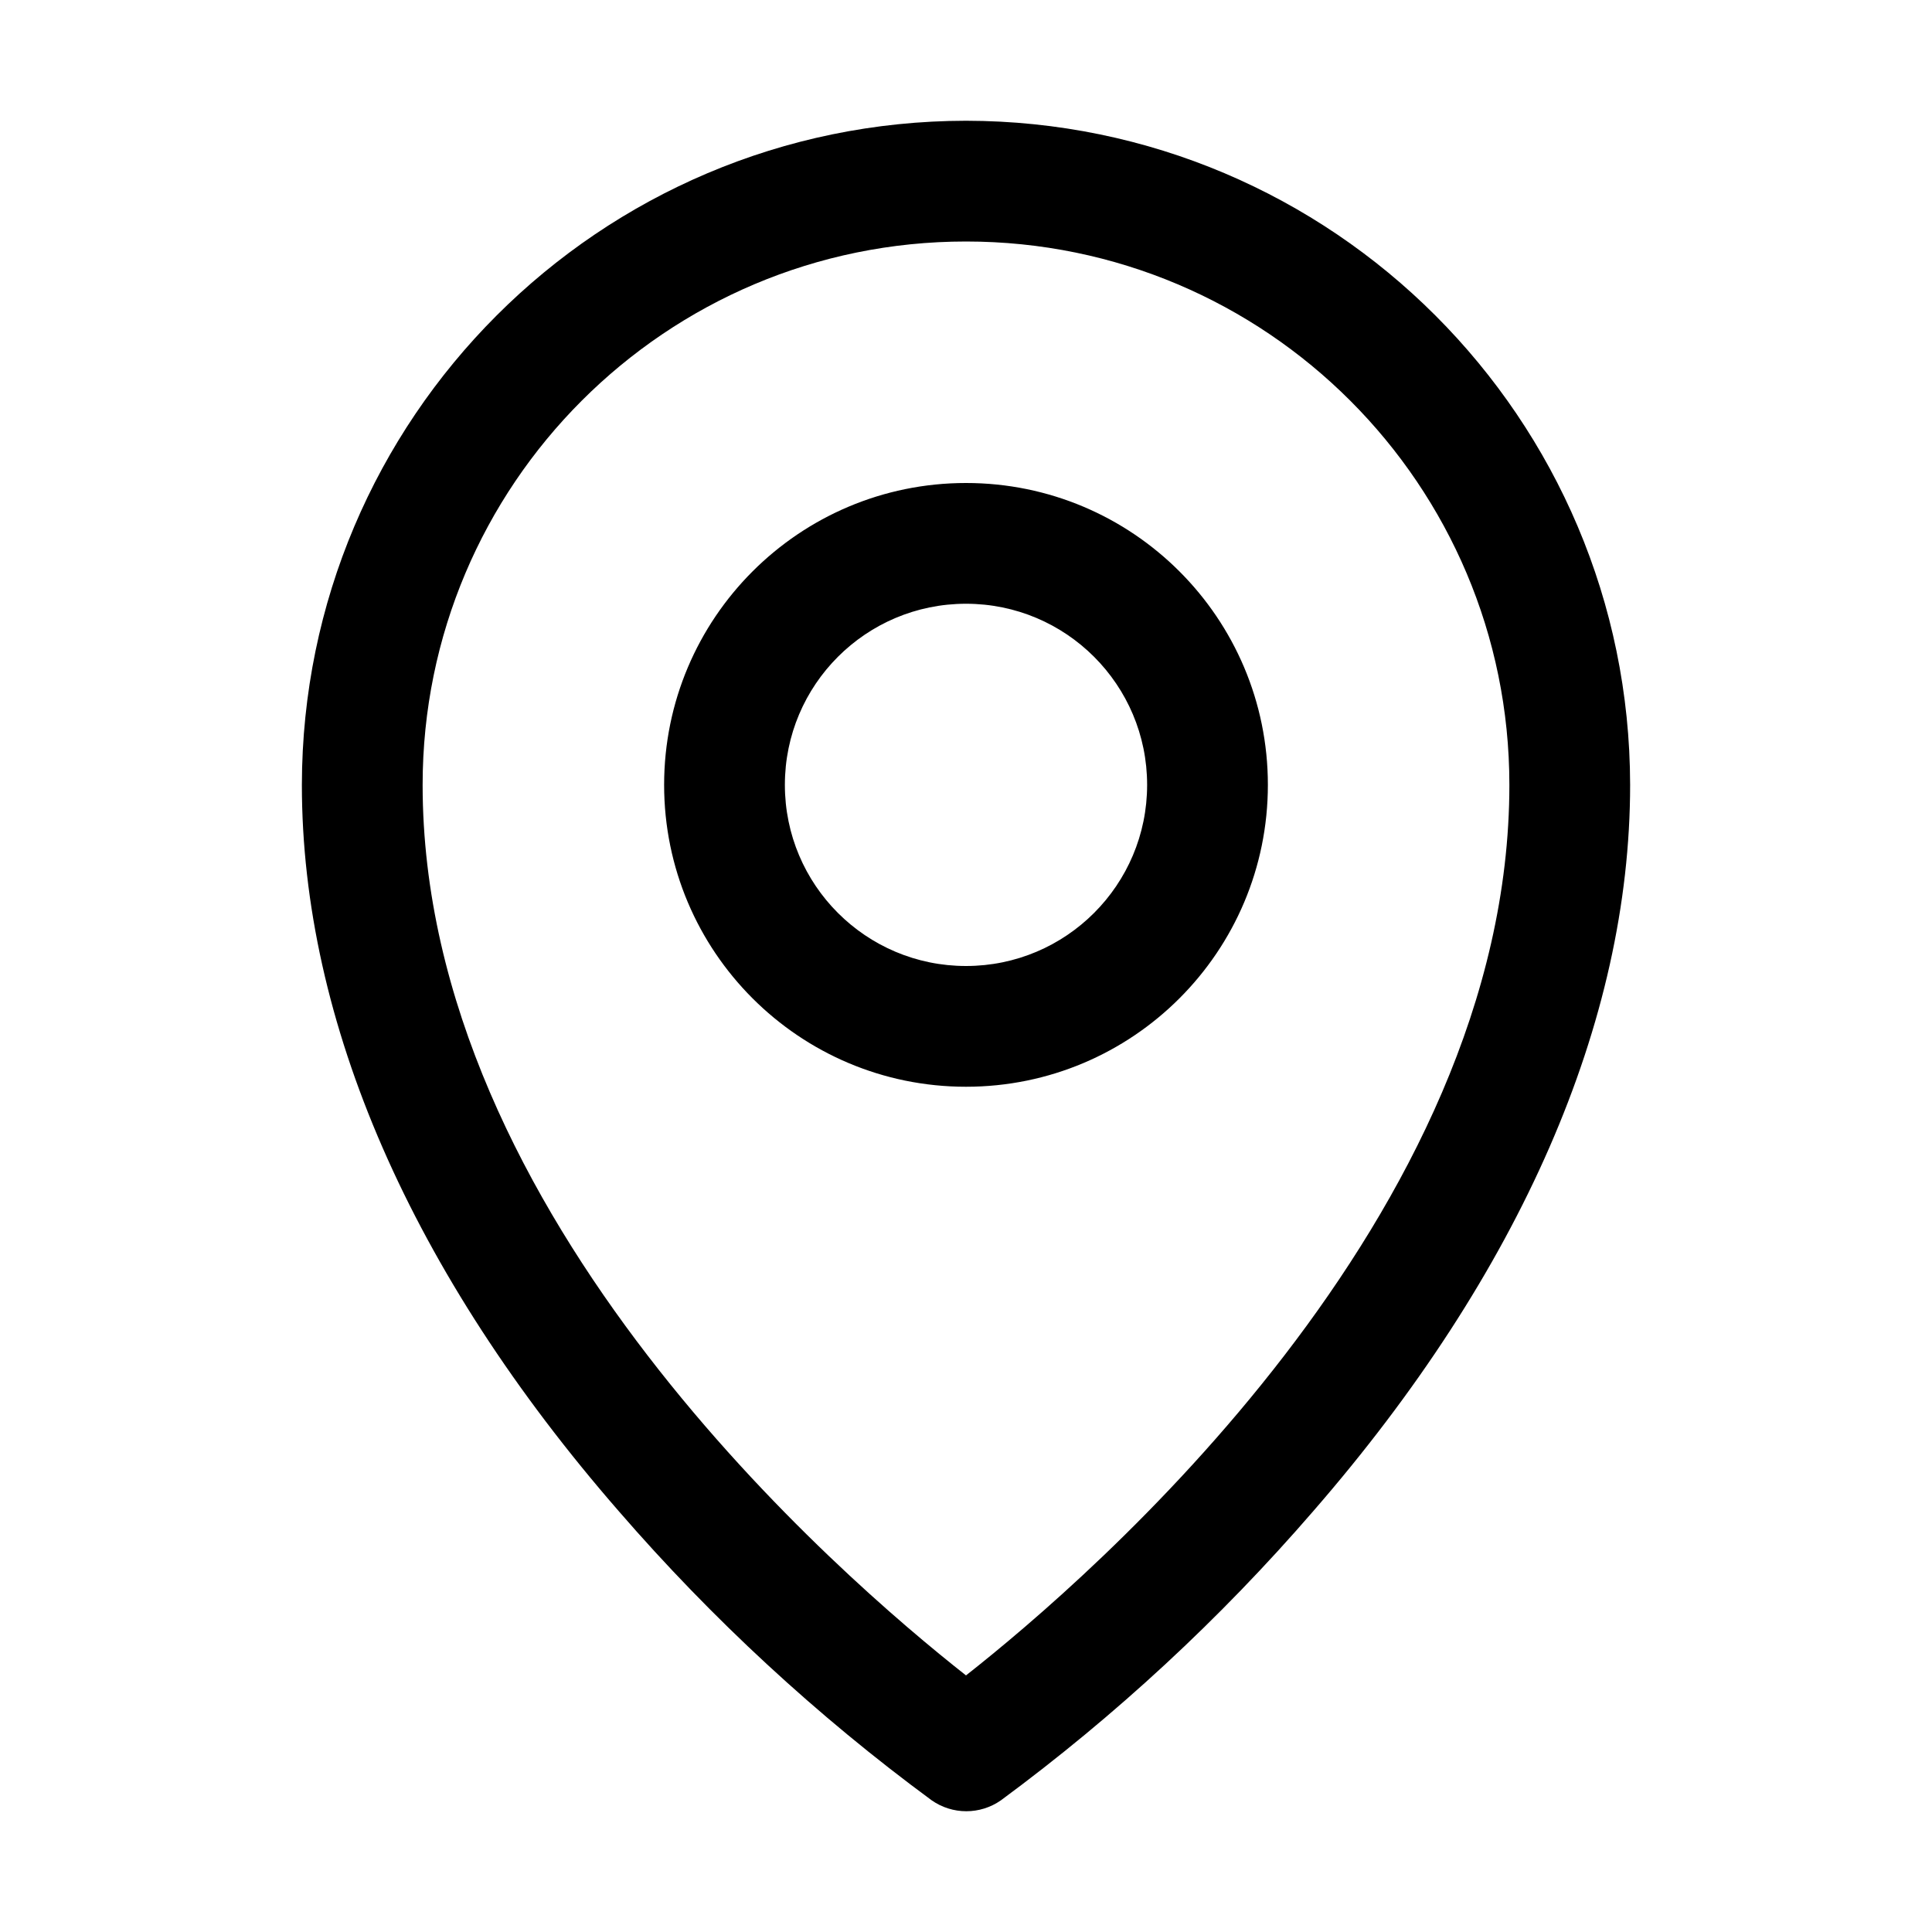
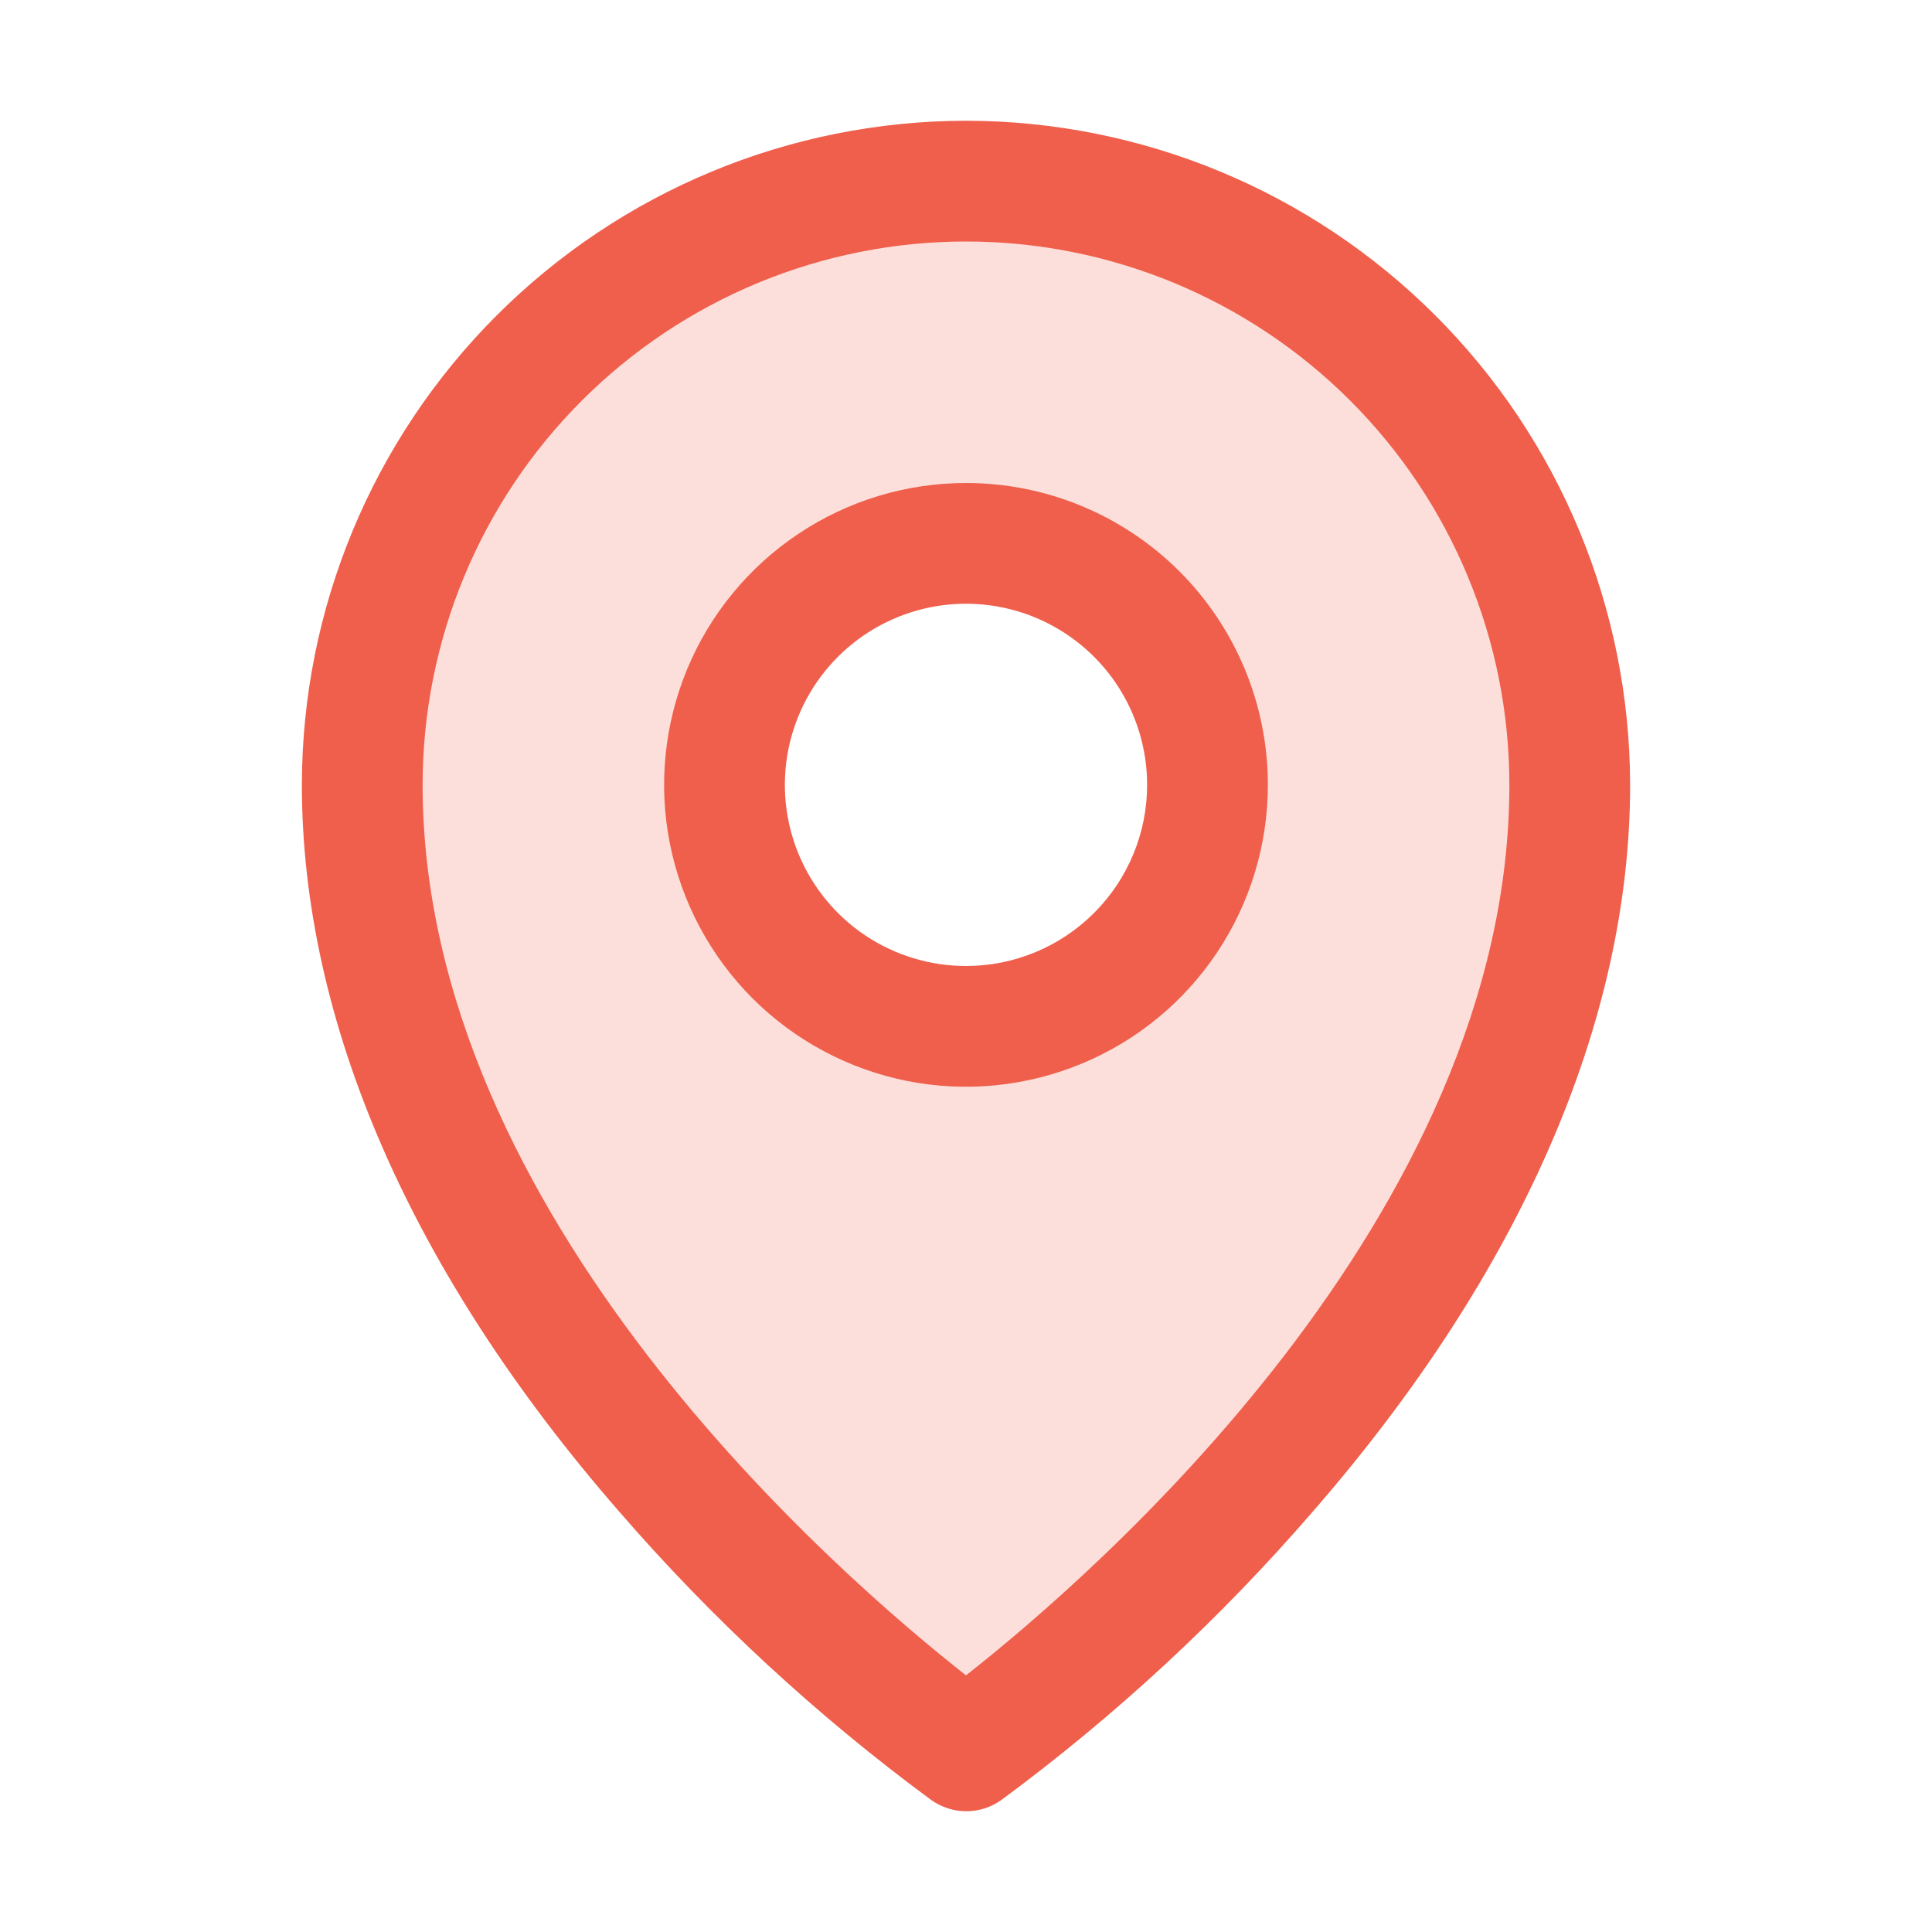
- <svg xmlns="http://www.w3.org/2000/svg" width="32" height="32" fill="#000000" viewBox="0 0 256 256">
-   <path d="M128,64a40,40,0,1,0,40,40A40,40,0,0,0,128,64Zm0,64a24,24,0,1,1,24-24A24,24,0,0,1,128,128Zm0-112a88.1,88.1,0,0,0-88,88c0,31.4,14.51,64.68,42,96.25a254.19,254.19,0,0,0,41.45,38.3,8,8,0,0,0,9.18,0A254.19,254.19,0,0,0,174,200.25c27.45-31.57,42-64.85,42-96.25A88.1,88.1,0,0,0,128,16Zm0,206c-16.53-13-72-60.75-72-118a72,72,0,0,1,144,0C200,161.23,144.53,209,128,222Z" />
+ <svg xmlns="http://www.w3.org/2000/svg" width="24" height="24" viewBox="0 0 24 24" fill="none">
+   <path opacity="0.2" d="M12 2.25C10.011 2.25 8.103 3.04 6.697 4.447C5.29 5.853 4.5 7.761 4.5 9.75C4.5 16.5 12 21.75 12 21.75C12 21.75 19.5 16.5 19.5 9.75C19.5 7.761 18.71 5.853 17.303 4.447C15.897 3.04 13.989 2.25 12 2.25ZM12 12.75C11.407 12.75 10.827 12.574 10.333 12.244C9.84 11.915 9.455 11.446 9.228 10.898C9.001 10.35 8.942 9.747 9.058 9.165C9.173 8.583 9.459 8.048 9.879 7.629C10.298 7.209 10.833 6.923 11.415 6.808C11.997 6.692 12.6 6.751 13.148 6.978C13.696 7.205 14.165 7.59 14.494 8.083C14.824 8.577 15 9.157 15 9.75C15 10.546 14.684 11.309 14.121 11.871C13.559 12.434 12.796 12.75 12 12.75Z" fill="#EF5F4C" />
+   <path d="M12 6C11.258 6 10.533 6.22 9.917 6.632C9.3 7.044 8.819 7.63 8.535 8.315C8.252 9 8.177 9.754 8.322 10.482C8.467 11.209 8.824 11.877 9.348 12.402C9.873 12.926 10.541 13.283 11.268 13.428C11.996 13.573 12.75 13.498 13.435 13.214C14.12 12.931 14.706 12.45 15.118 11.833C15.53 11.217 15.75 10.492 15.75 9.75C15.75 8.755 15.355 7.802 14.652 7.098C13.948 6.395 12.995 6 12 6ZM12 12C11.555 12 11.12 11.868 10.75 11.621C10.38 11.374 10.092 11.022 9.921 10.611C9.751 10.2 9.706 9.748 9.793 9.311C9.88 8.875 10.094 8.474 10.409 8.159C10.724 7.844 11.125 7.63 11.561 7.543C11.998 7.456 12.45 7.501 12.861 7.671C13.272 7.842 13.624 8.13 13.871 8.5C14.118 8.87 14.25 9.305 14.25 9.75C14.25 10.347 14.013 10.919 13.591 11.341C13.169 11.763 12.597 12 12 12ZM12 1.5C9.813 1.502 7.716 2.372 6.169 3.919C4.622 5.466 3.752 7.563 3.75 9.75C3.75 12.694 5.11 15.814 7.688 18.773C8.846 20.111 10.149 21.315 11.573 22.364C11.7 22.452 11.85 22.5 12.004 22.5C12.158 22.5 12.308 22.452 12.434 22.364C13.856 21.315 15.157 20.11 16.312 18.773C18.886 15.814 20.25 12.694 20.25 9.75C20.247 7.563 19.378 5.466 17.831 3.919C16.284 2.372 14.187 1.502 12 1.5ZM12 20.812C10.45 19.594 5.25 15.117 5.25 9.75C5.25 7.96 5.961 6.243 7.227 4.977C8.493 3.711 10.21 3 12 3C13.79 3 15.507 3.711 16.773 4.977C18.039 6.243 18.75 7.96 18.75 9.75C18.75 15.115 13.55 19.594 12 20.812Z" fill="#EF5F4C" />
</svg>
